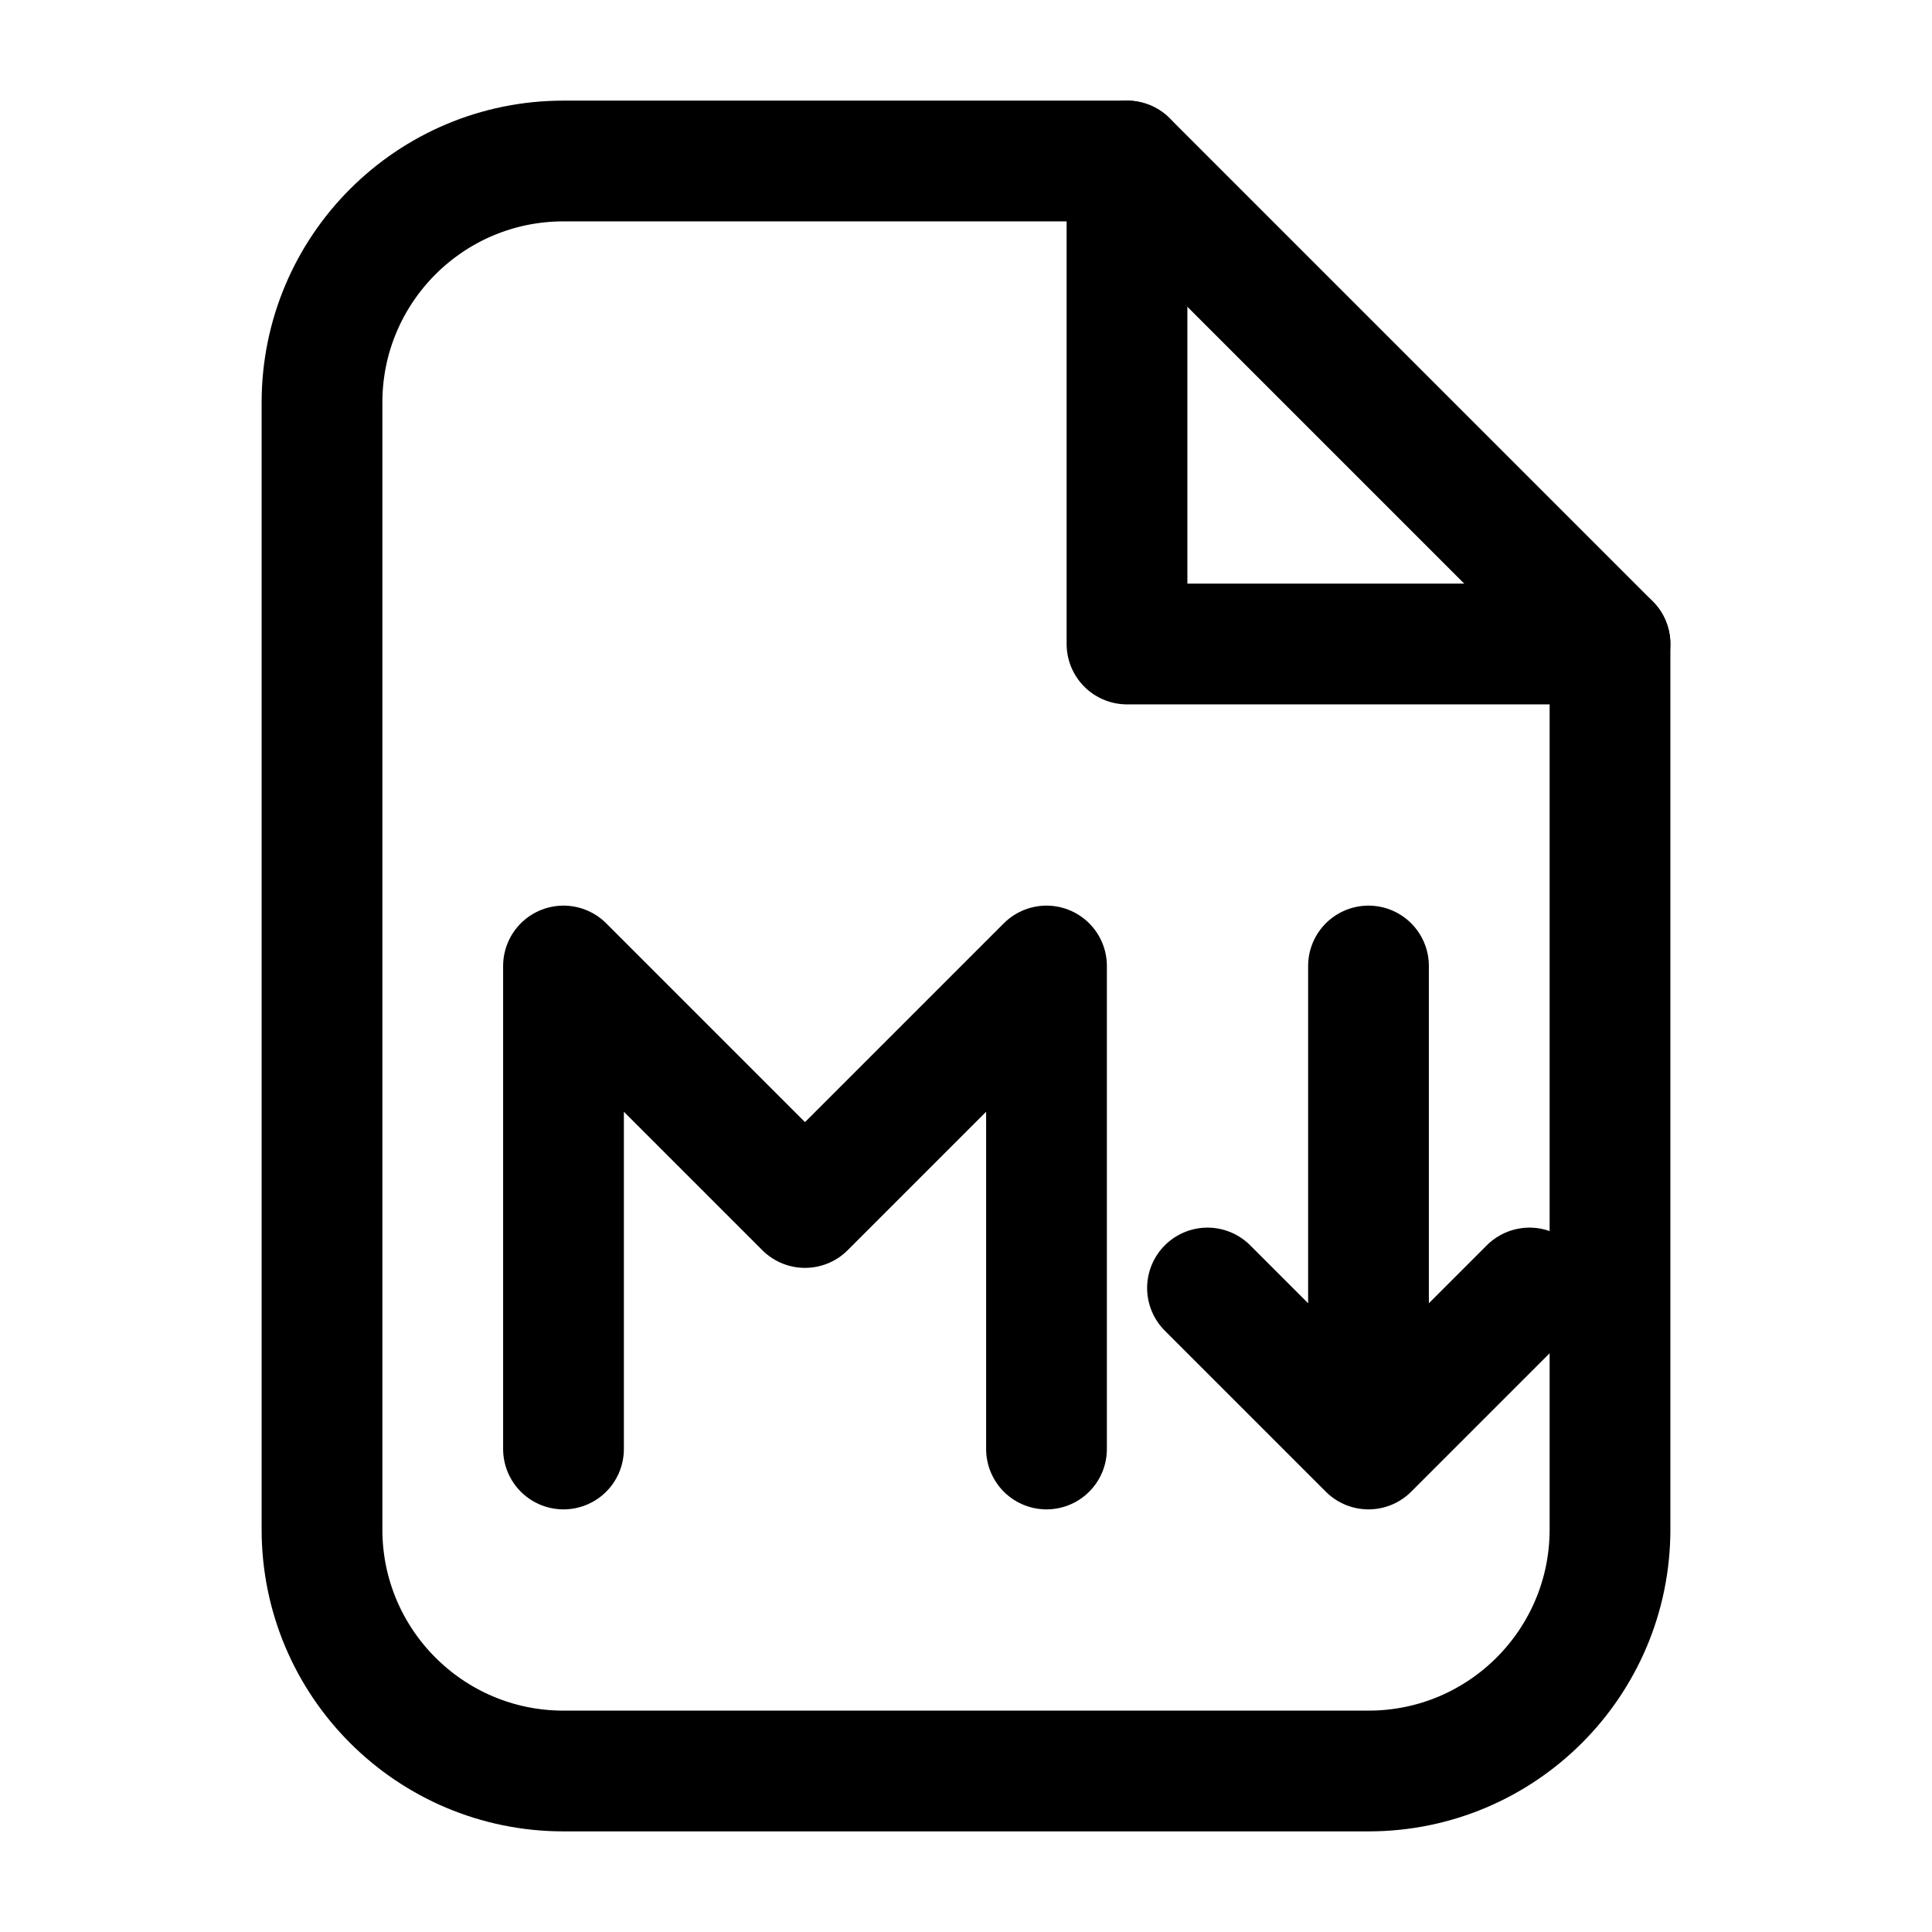
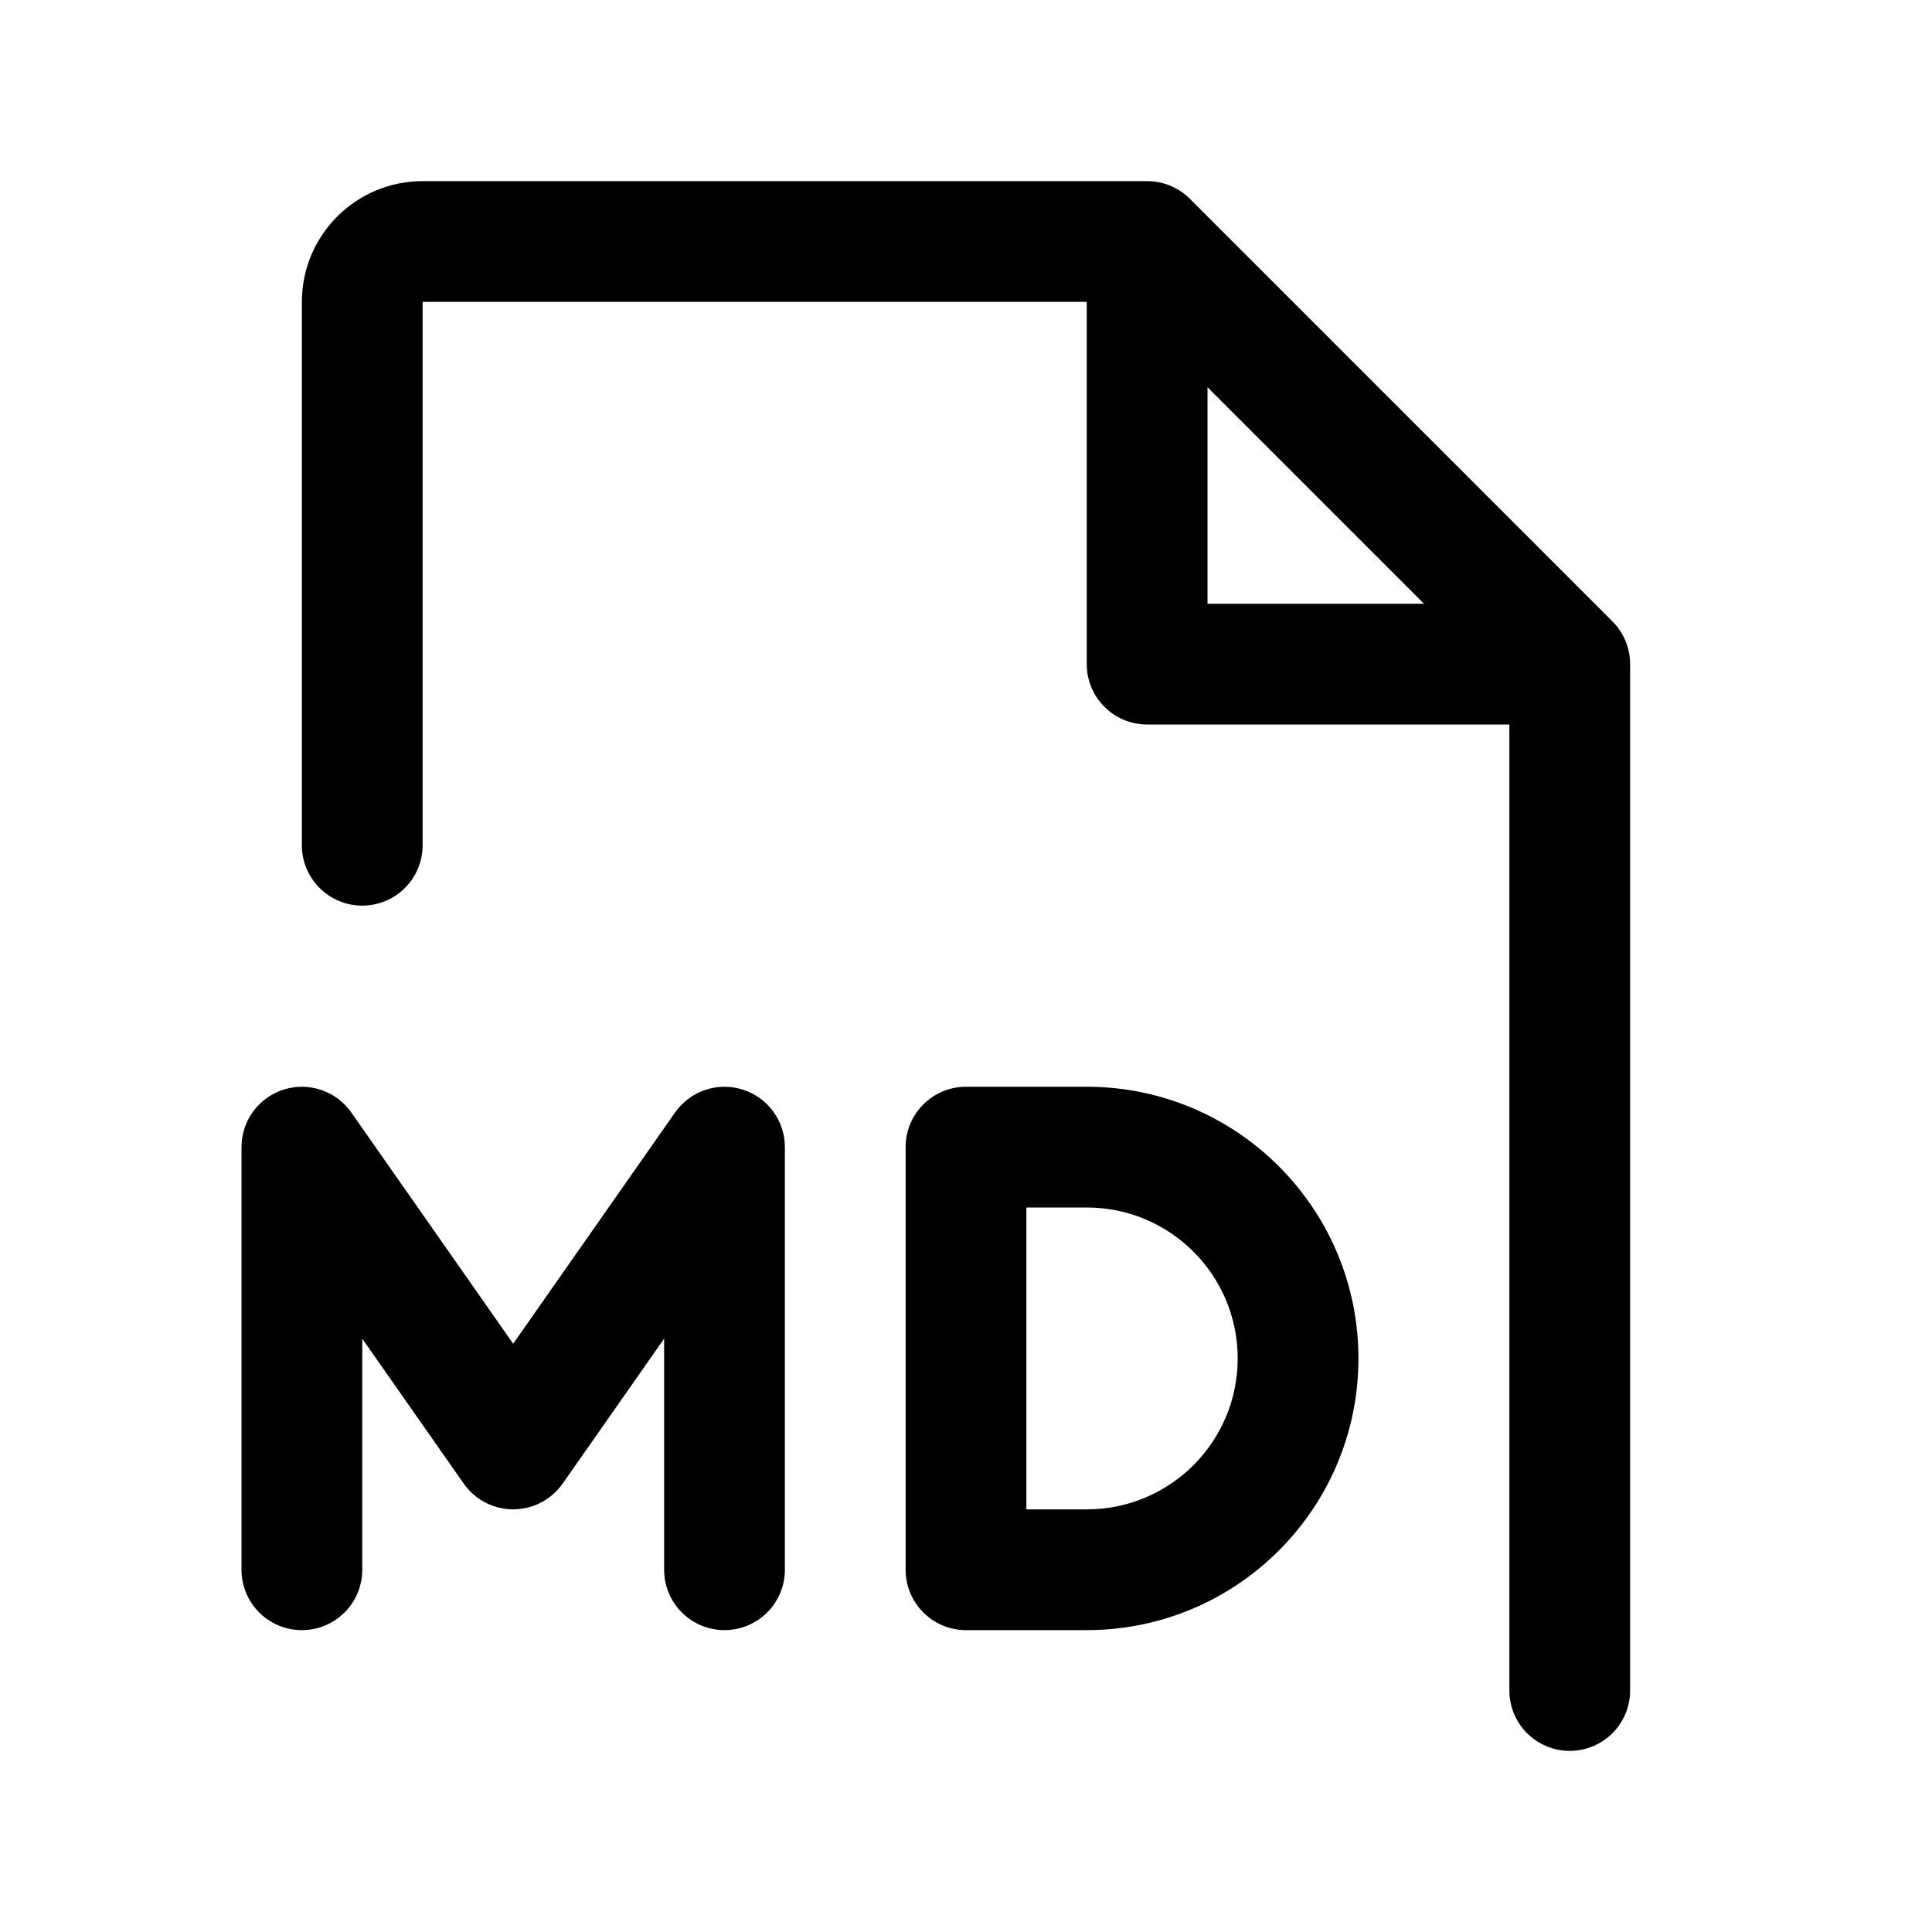
- <svg xmlns="http://www.w3.org/2000/svg" viewBox="0 0 24 24" fill="none" stroke="currentColor" stroke-width="1.5" stroke-linecap="round" stroke-linejoin="round">
-   <path d="M14 2H7a3 3 0 0 0-3 3v14a3 3 0 0 0 3 3h10a3 3 0 0 0 3-3V8l-6-6Z" />
-   <path d="M14 2v6h6M7 18v-6l3 3 3-3v6m4-6v6m-2-2 2 2 2-2" />
+ <svg xmlns="http://www.w3.org/2000/svg" viewBox="0 0 256 256" fill="currentColor">
+   <path d="M213.66,82.34l-56-56A8,8,0,0,0,152,24H56A16,16,0,0,0,40,40v72a8,8,0,0,0,16,0V40h88V88a8,8,0,0,0,8,8h48V224a8,8,0,0,0,16,0V88A8,8,0,0,0,213.66,82.34ZM160,51.31,188.69,80H160ZM144,144H128a8,8,0,0,0-8,8v56a8,8,0,0,0,8,8h16a36,36,0,0,0,0-72Zm0,56h-8V160h8a20,20,0,0,1,0,40Zm-40-48v56a8,8,0,0,1-16,0V177.38L74.55,196.59a8,8,0,0,1-13.1,0L48,177.38V208a8,8,0,0,1-16,0V152a8,8,0,0,1,14.55-4.59L68,178.05l21.45-30.64A8,8,0,0,1,104,152Z" />
</svg>
